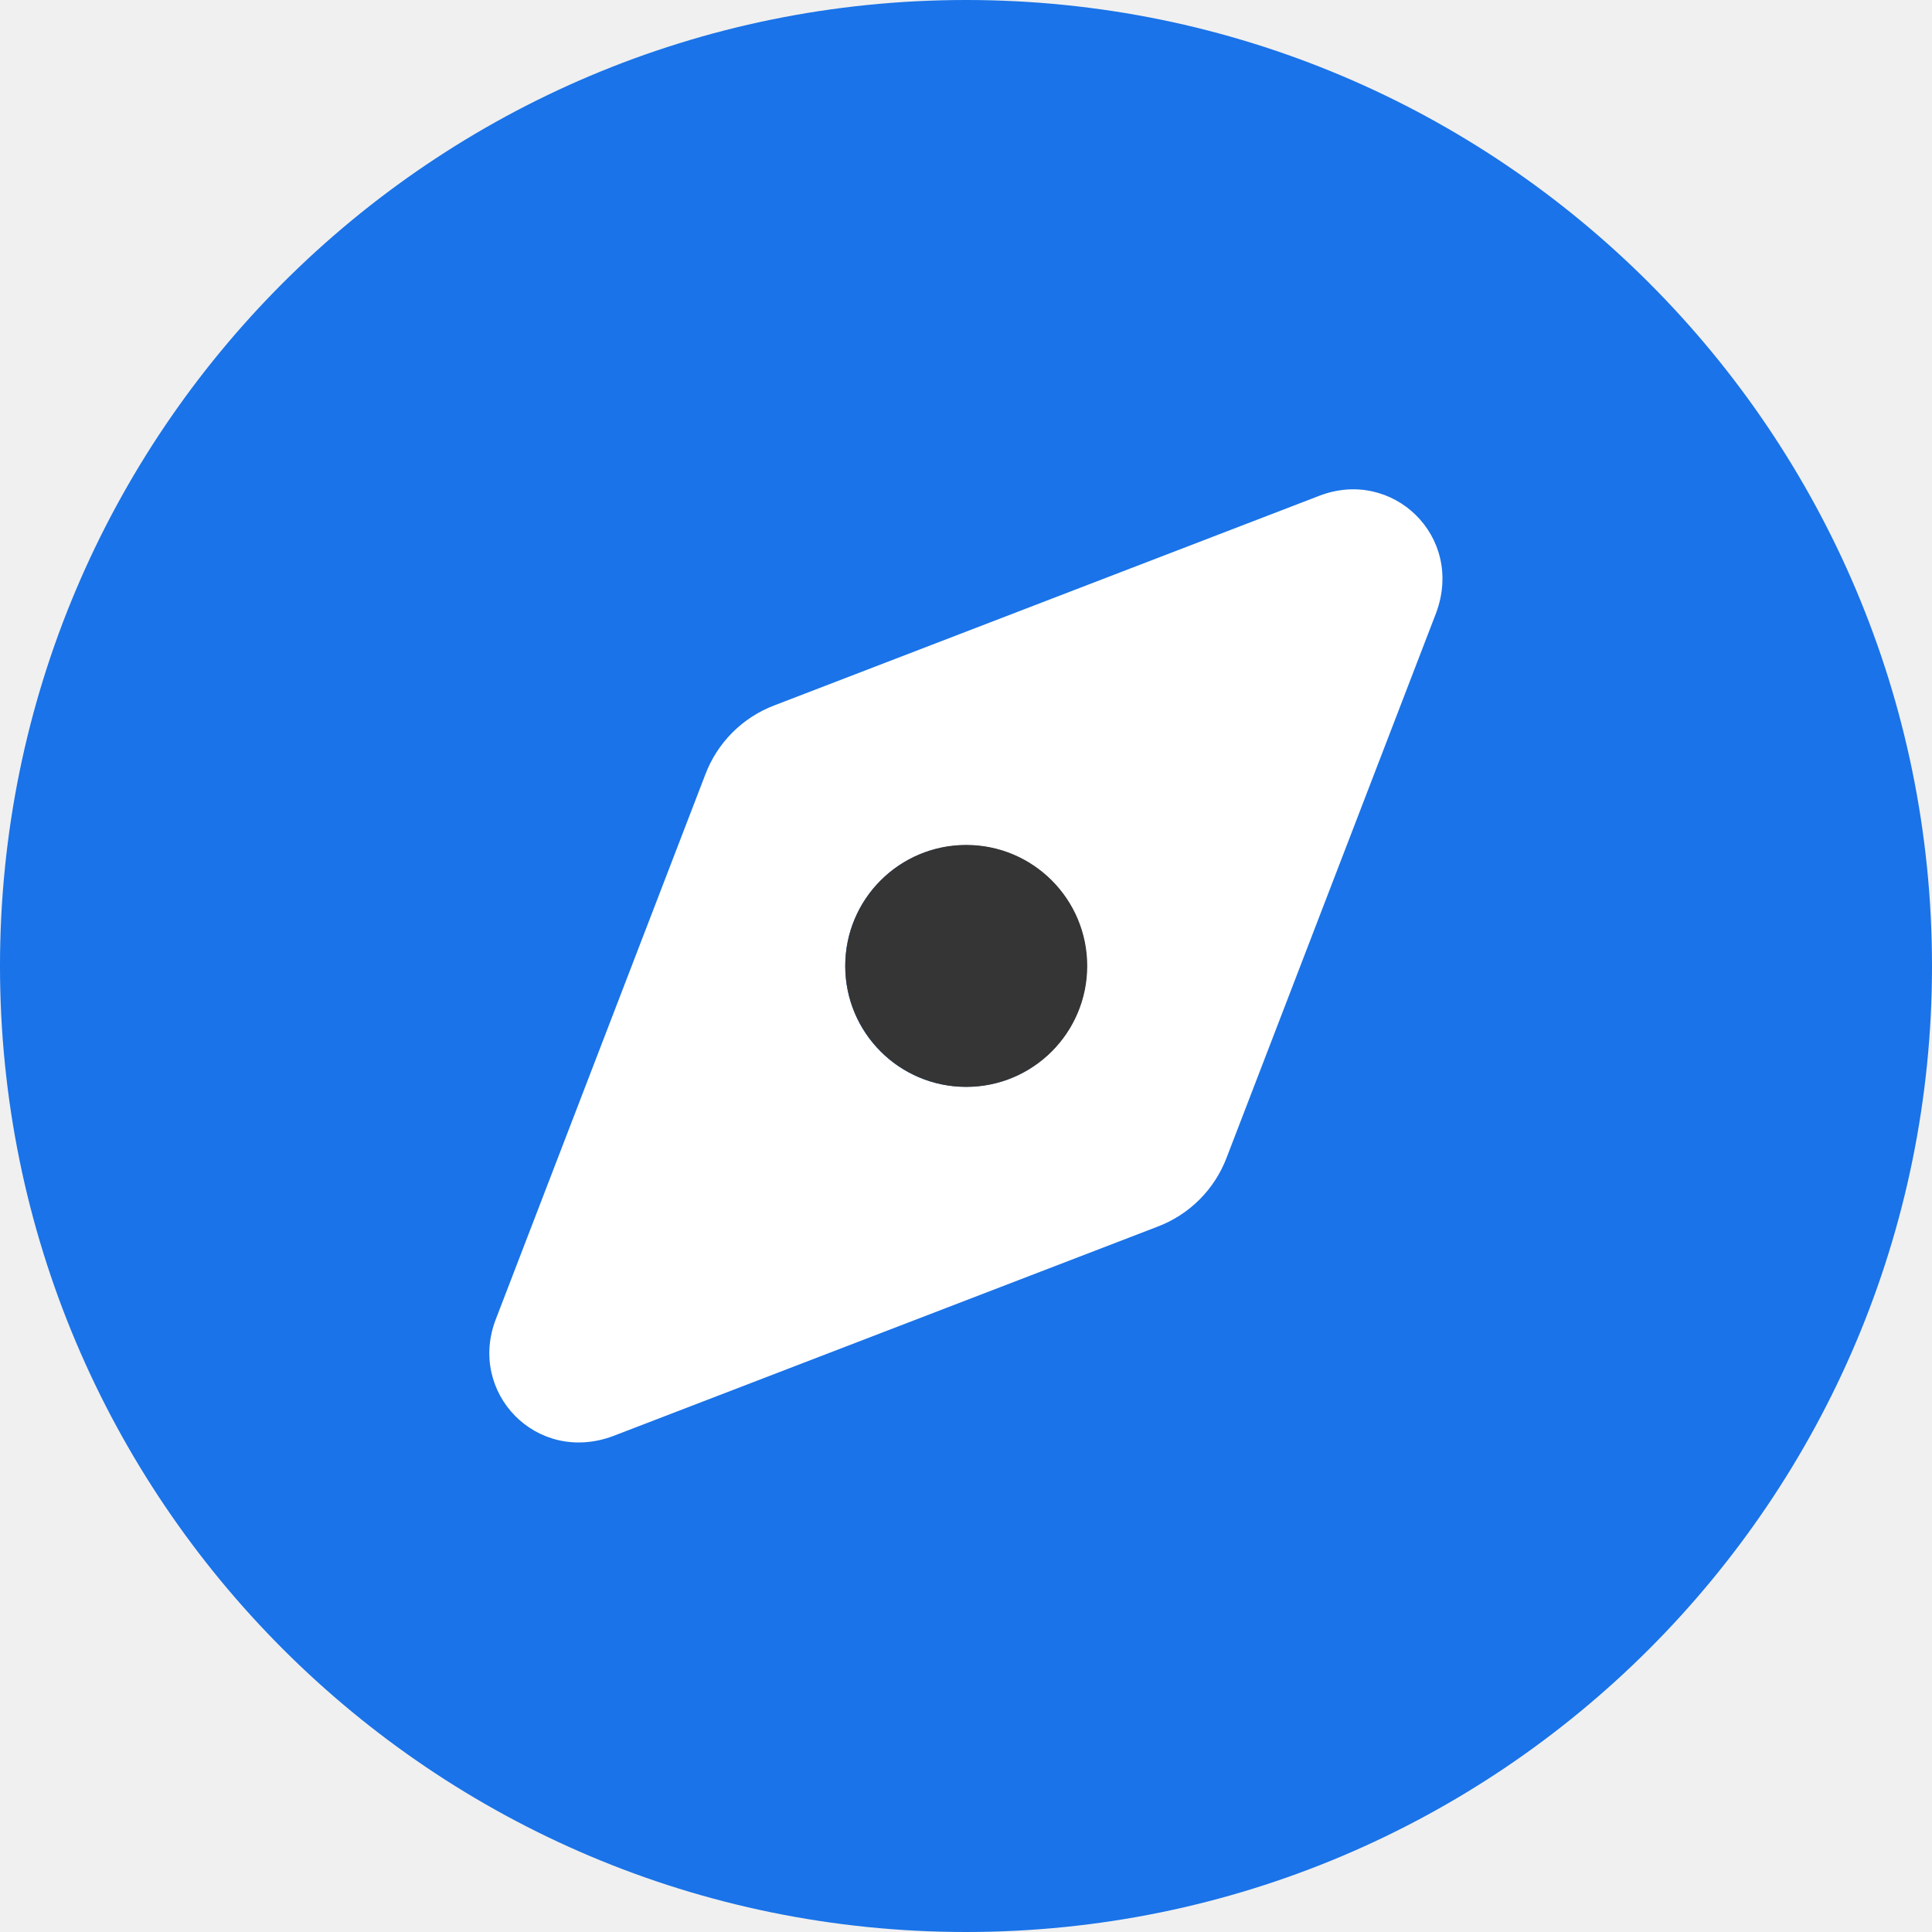
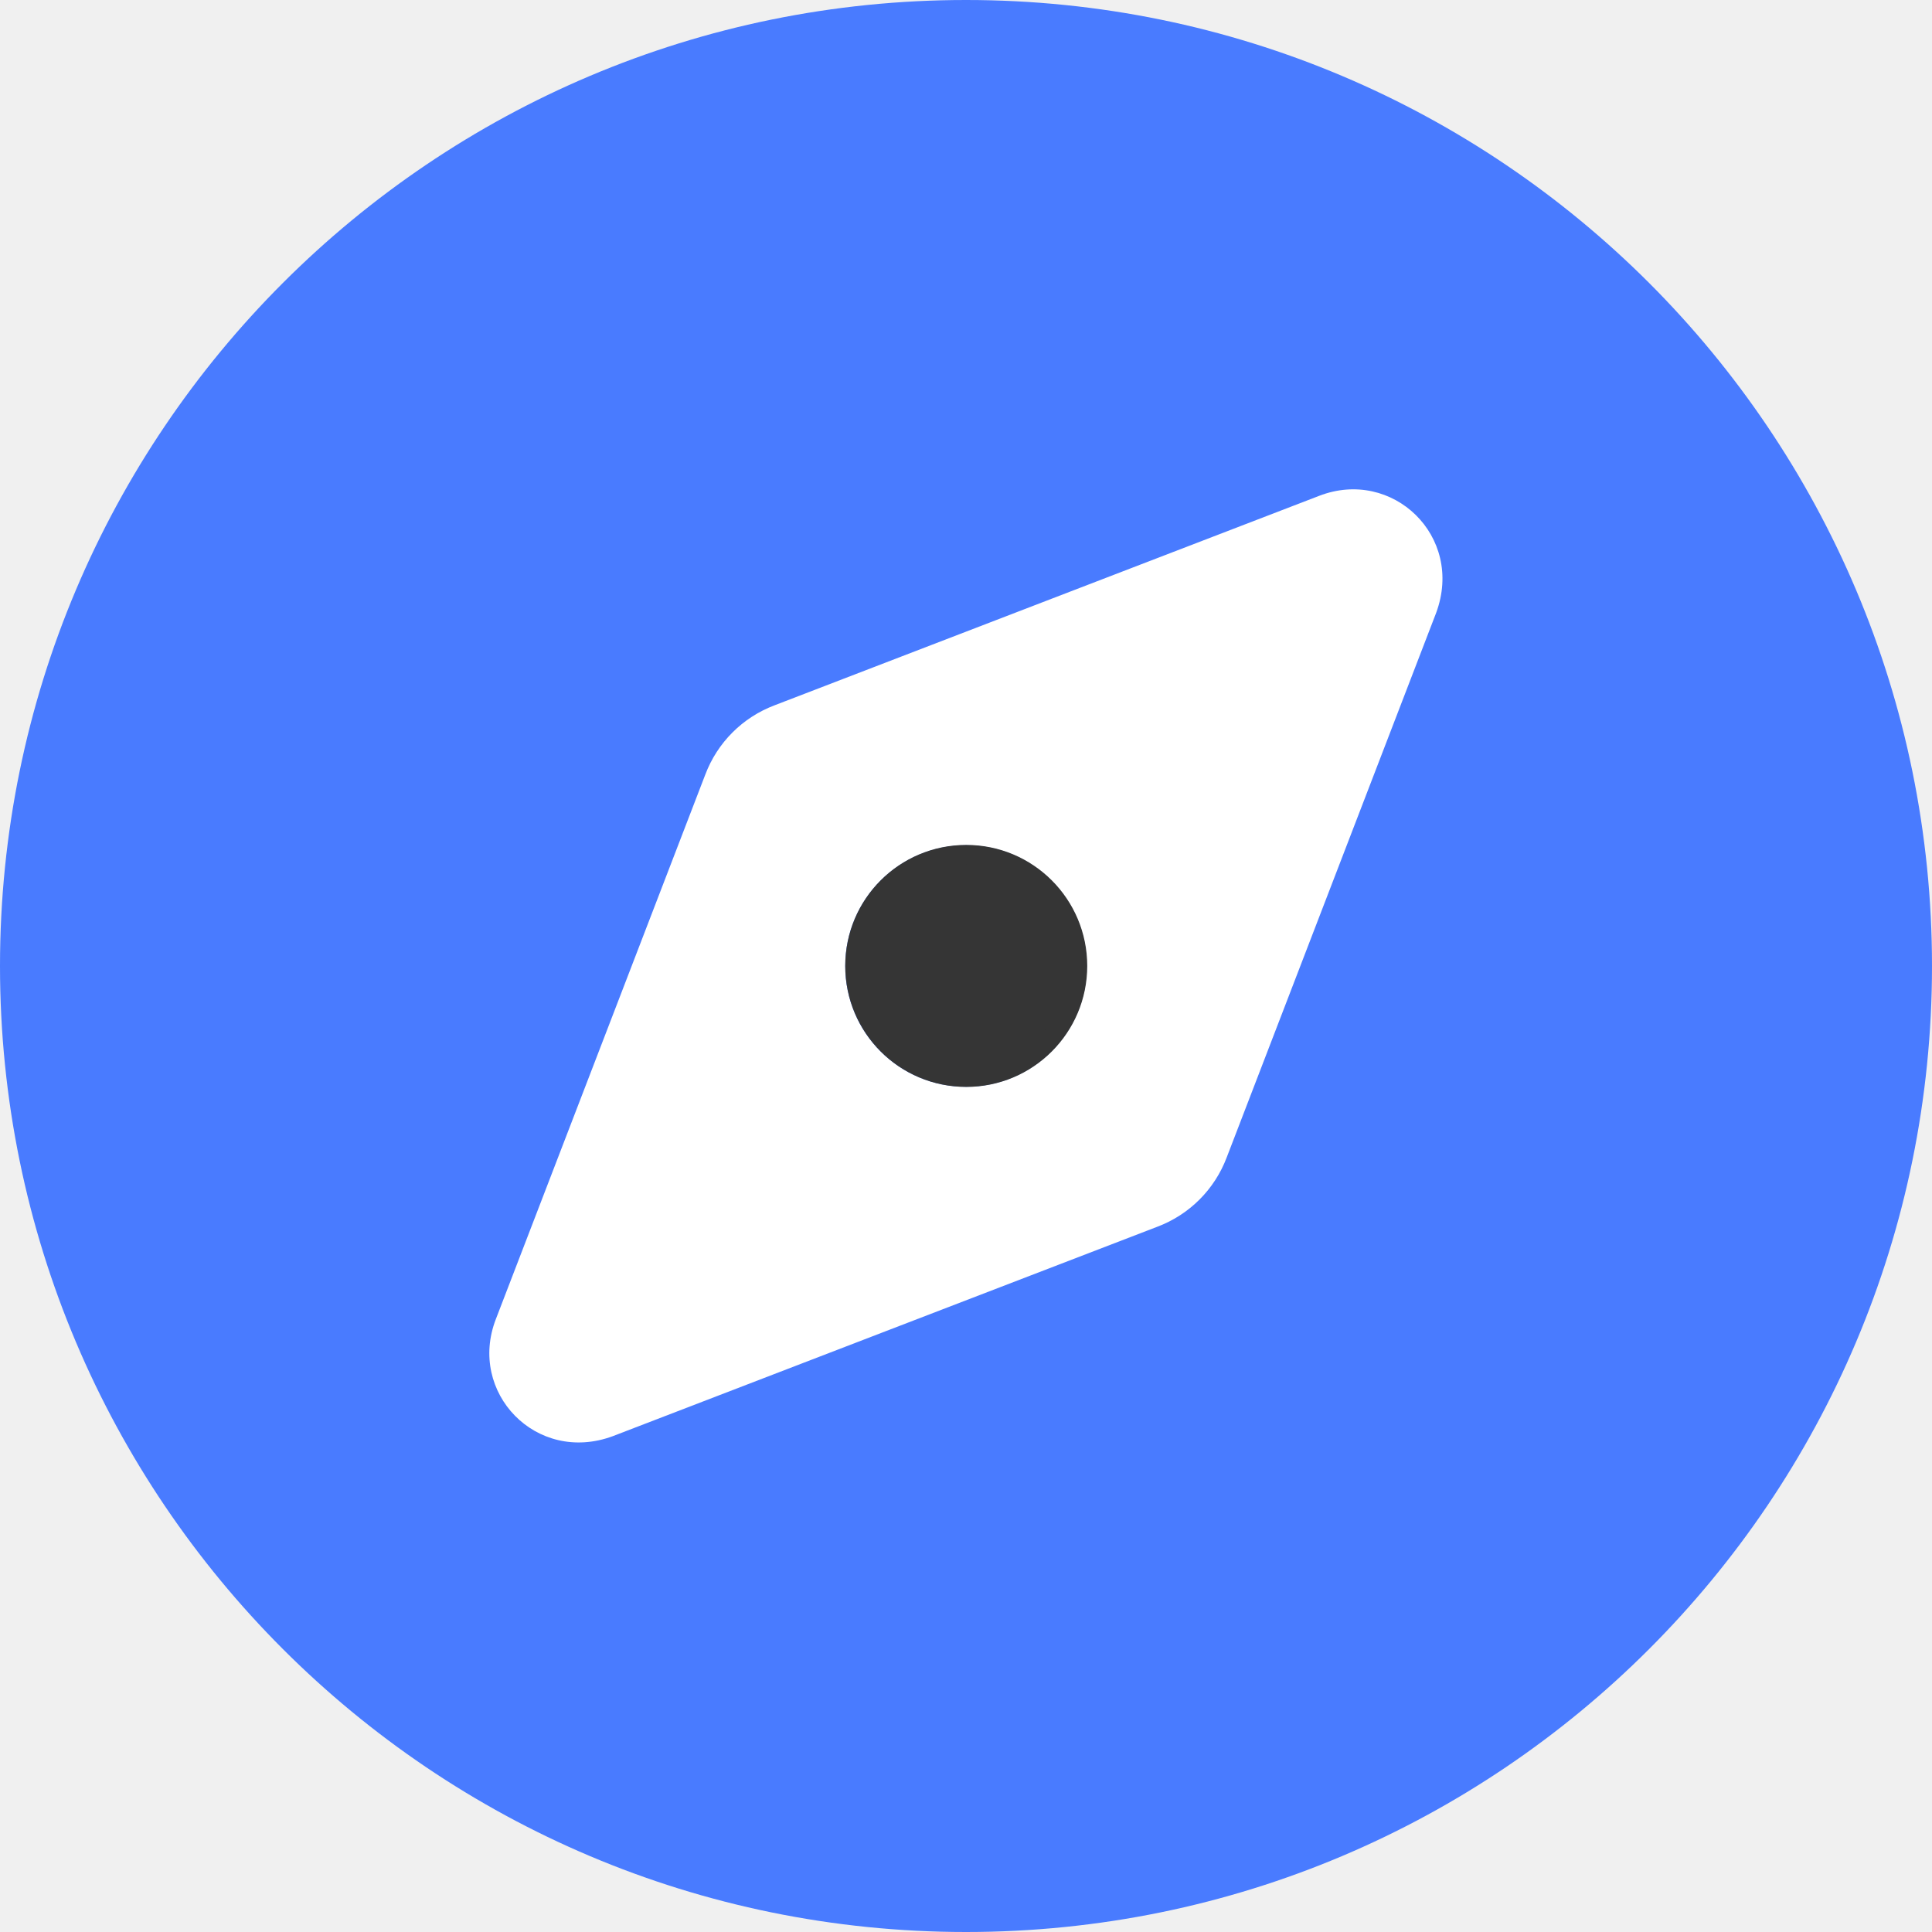
<svg xmlns="http://www.w3.org/2000/svg" viewBox="0 0 512 512" version="1.1" id="svg834">
  <defs id="defs838" />
  <circle style="fill:#ffffff;stroke:none;stroke-width:5.046;stroke-linecap:square;fill-opacity:1" id="path844" cx="260.563" cy="257.944" r="191.167" />
-   <path d="M288 256C288 273.7 273.7 288 256 288C238.3 288 224 273.7 224 256C224 238.3 238.3 224 256 224C273.7 224 288 238.3 288 256zM0 256C0 114.6 114.6 0 256 0C397.4 0 512 114.6 512 256C512 397.4 397.4 512 256 512C114.6 512 0 397.4 0 256zM325.1 306.7L380.6 162.4C388.1 142.1 369 123.9 349.6 131.4L205.3 186.9C196.8 190.1 190.1 196.8 186.9 205.3L131.4 349.6C123.9 369 142.1 388.1 162.4 380.6L306.7 325.1C315.2 321.9 321.9 315.2 325.1 306.7V306.7z" id="path832" style="fill:#1a73e8;fill-opacity:1" />
+   <path d="M288 256C288 273.7 273.7 288 256 288C238.3 288 224 273.7 224 256C224 238.3 238.3 224 256 224C273.7 224 288 238.3 288 256zM0 256C0 114.6 114.6 0 256 0C397.4 0 512 114.6 512 256C512 397.4 397.4 512 256 512C114.6 512 0 397.4 0 256zM325.1 306.7L380.6 162.4C388.1 142.1 369 123.9 349.6 131.4L205.3 186.9C196.8 190.1 190.1 196.8 186.9 205.3L131.4 349.6C123.9 369 142.1 388.1 162.4 380.6L306.7 325.1C315.2 321.9 321.9 315.2 325.1 306.7V306.7z" id="path832" style="fill:#497bff;fill-opacity:1" />
  <circle style="fill:#353535;fill-opacity:1;stroke:#353535;stroke-width:5.124;stroke-linecap:square;stroke-opacity:1" id="path1086" cx="256.062" cy="255.98" r="29.503" />
</svg>
